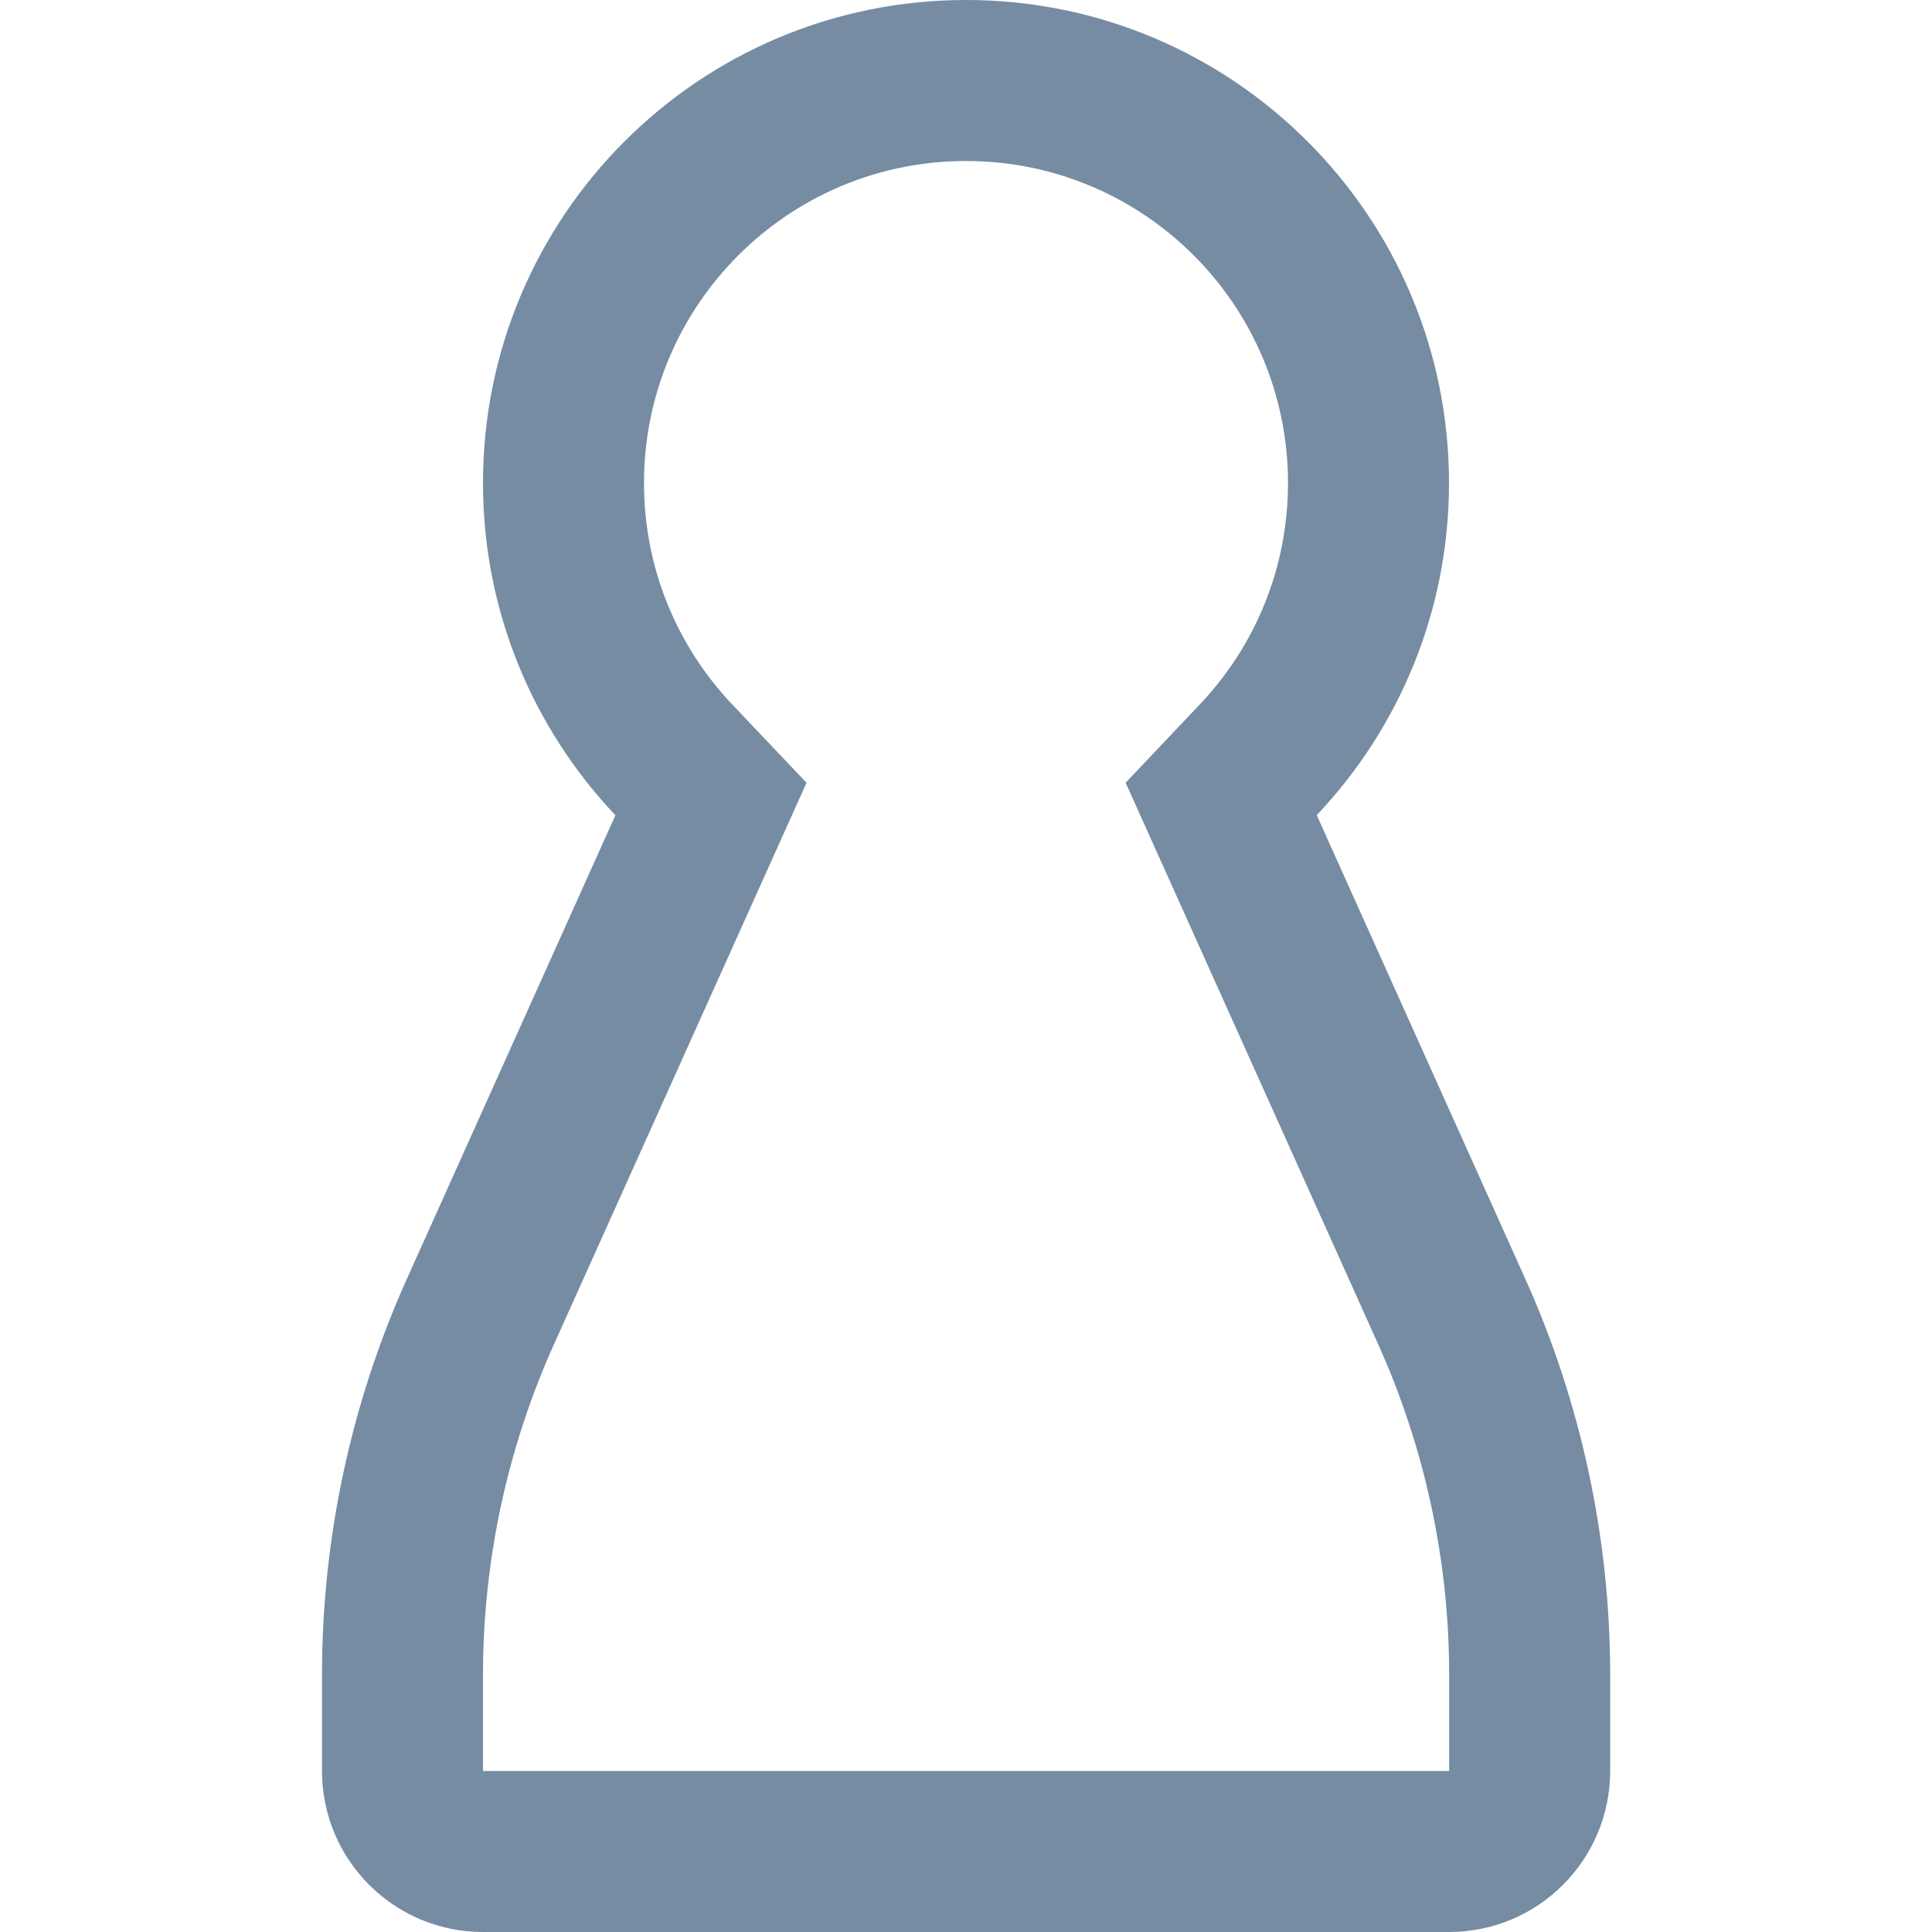
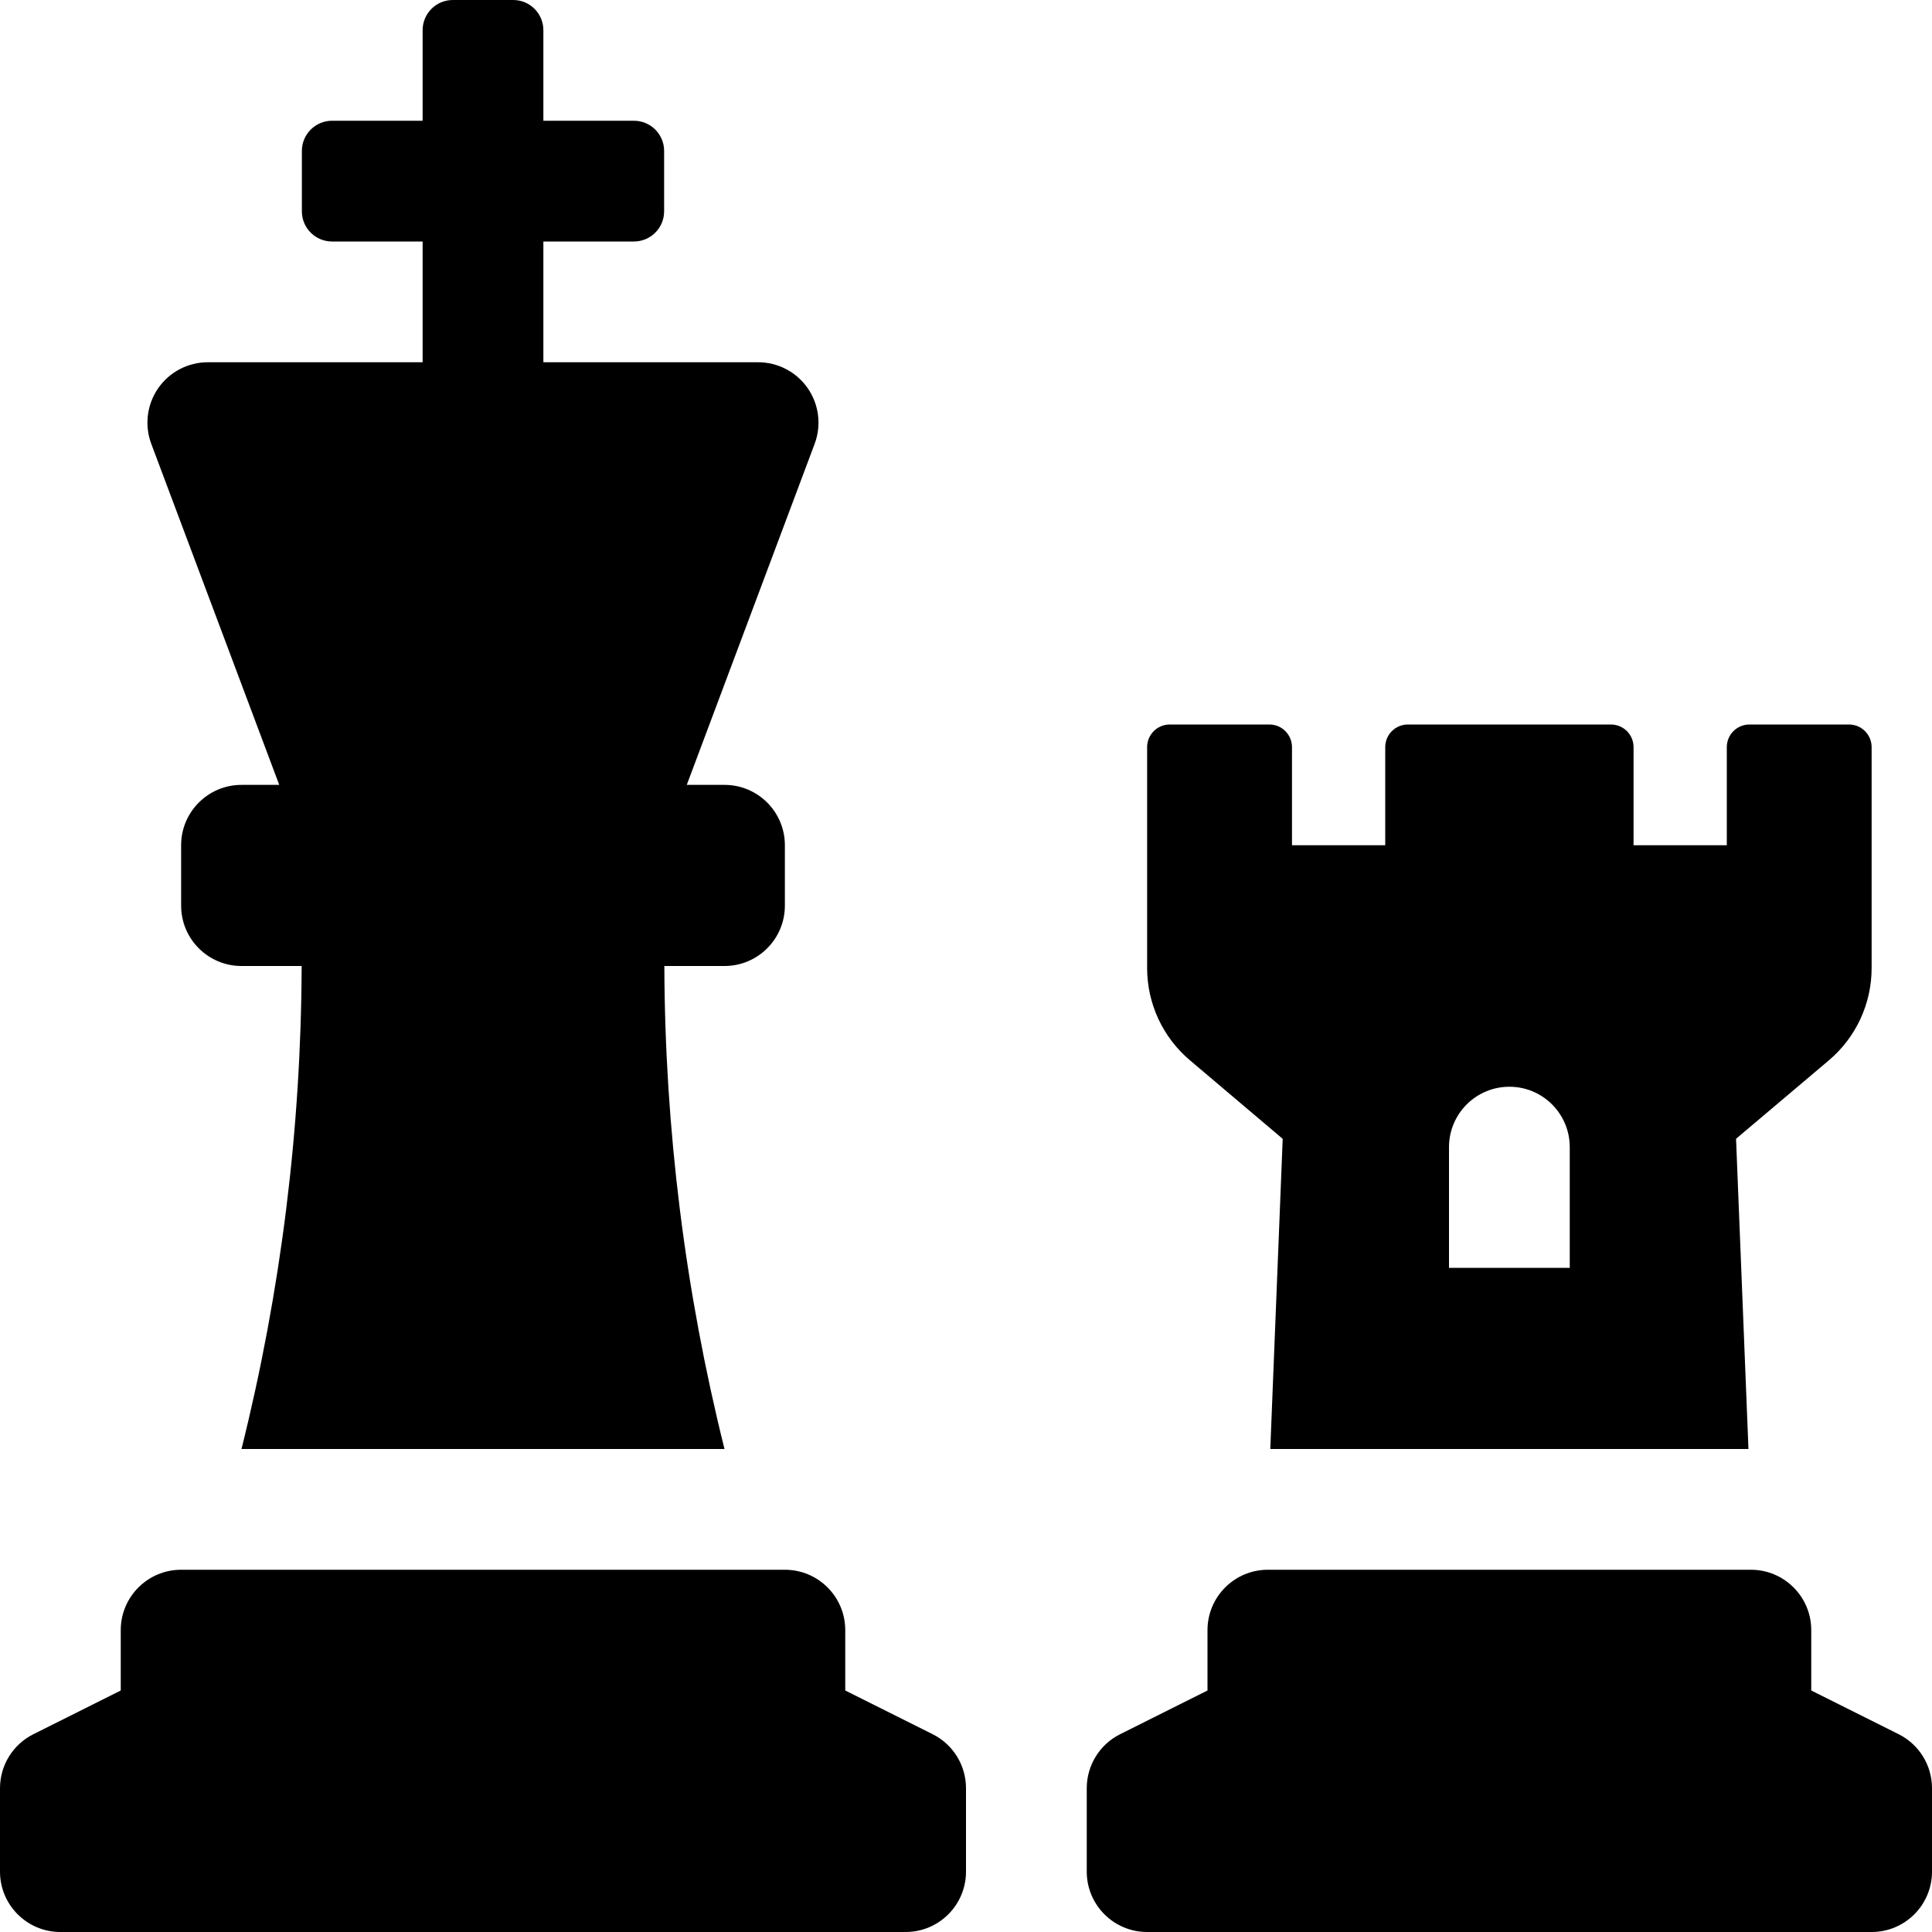
- <svg xmlns="http://www.w3.org/2000/svg" width="800px" height="800px" viewBox="-4 0 24 24" id="meteor-icon-kit__regular-pawn" fill="none">
-   <path fill-rule="evenodd" clip-rule="evenodd" d="M10.905 8.75C11.605 8.011 12 7.039 12 6C12 3.791 10.209 2 8 2C5.791 2 4 3.791 4 6C4 7.039 4.396 8.012 5.096 8.751L6.019 9.724L2.88 16.703C2.3 17.993 2 19.391 2 20.805V22H14.002V20.805C14.002 19.391 13.702 17.993 13.122 16.703L9.983 9.723L10.905 8.75zM14.946 15.883C15.642 17.43 16.002 19.108 16.002 20.805V22C16.002 23.104 15.106 24 14.002 24H2C0.895 24 0 23.104 0 22V20.805C0 19.108 0.36 17.43 1.056 15.883L3.645 10.127C2.625 9.051 2 7.599 2 6C2 2.686 4.686 0 8 0C11.314 0 14 2.686 14 6C14 7.598 13.375 9.05 12.357 10.126L14.946 15.883z" fill="#758CA3" />
+ <svg xmlns="http://www.w3.org/2000/svg" fill="#000000" width="800px" height="800px" viewBox="0 0 512 512">
+   <path d="M74 208H64a16 16 0 0 0-16 16v16a16 16 0 0 0 16 16h15.94A535.78 535.78 0 0 1 64 384h128a535.78 535.78 0 0 1-15.94-128H192a16 16 0 0 0 16-16v-16a16 16 0 0 0-16-16h-10l33.89-90.38a16 16 0 0 0-15-21.62H144V64h24a8 8 0 0 0 8-8V40a8 8 0 0 0-8-8h-24V8a8 8 0 0 0-8-8h-16a8 8 0 0 0-8 8v24H88a8 8 0 0 0-8 8v16a8 8 0 0 0 8 8h24v32H55.09a16 16 0 0 0-15 21.62zm173.16 251.58L224 448v-16a16 16 0 0 0-16-16H48a16 16 0 0 0-16 16v16L8.85 459.58A16 16 0 0 0 0 473.89V496a16 16 0 0 0 16 16h224a16 16 0 0 0 16-16v-22.11a16 16 0 0 0-8.84-14.31zm92.77-157.78l-3.29 82.2h126.72l-3.29-82.21 24.6-20.79A32 32 0 0 0 496 256.54V198a6 6 0 0 0-6-6h-26.38a6 6 0 0 0-6 6v26h-24.71v-26a6 6 0 0 0-6-6H373.1a6 6 0 0 0-6 6v26h-24.71v-26a6 6 0 0 0-6-6H310a6 6 0 0 0-6 6v58.6a32 32 0 0 0 11.36 24.4zM384 304a16 16 0 0 1 32 0v32h-32zm119.16 155.58L480 448v-16a16 16 0 0 0-16-16H336a16 16 0 0 0-16 16v16l-23.15 11.58a16 16 0 0 0-8.85 14.31V496a16 16 0 0 0 16 16h192a16 16 0 0 0 16-16v-22.11a16 16 0 0 0-8.84-14.31z" />
</svg>
